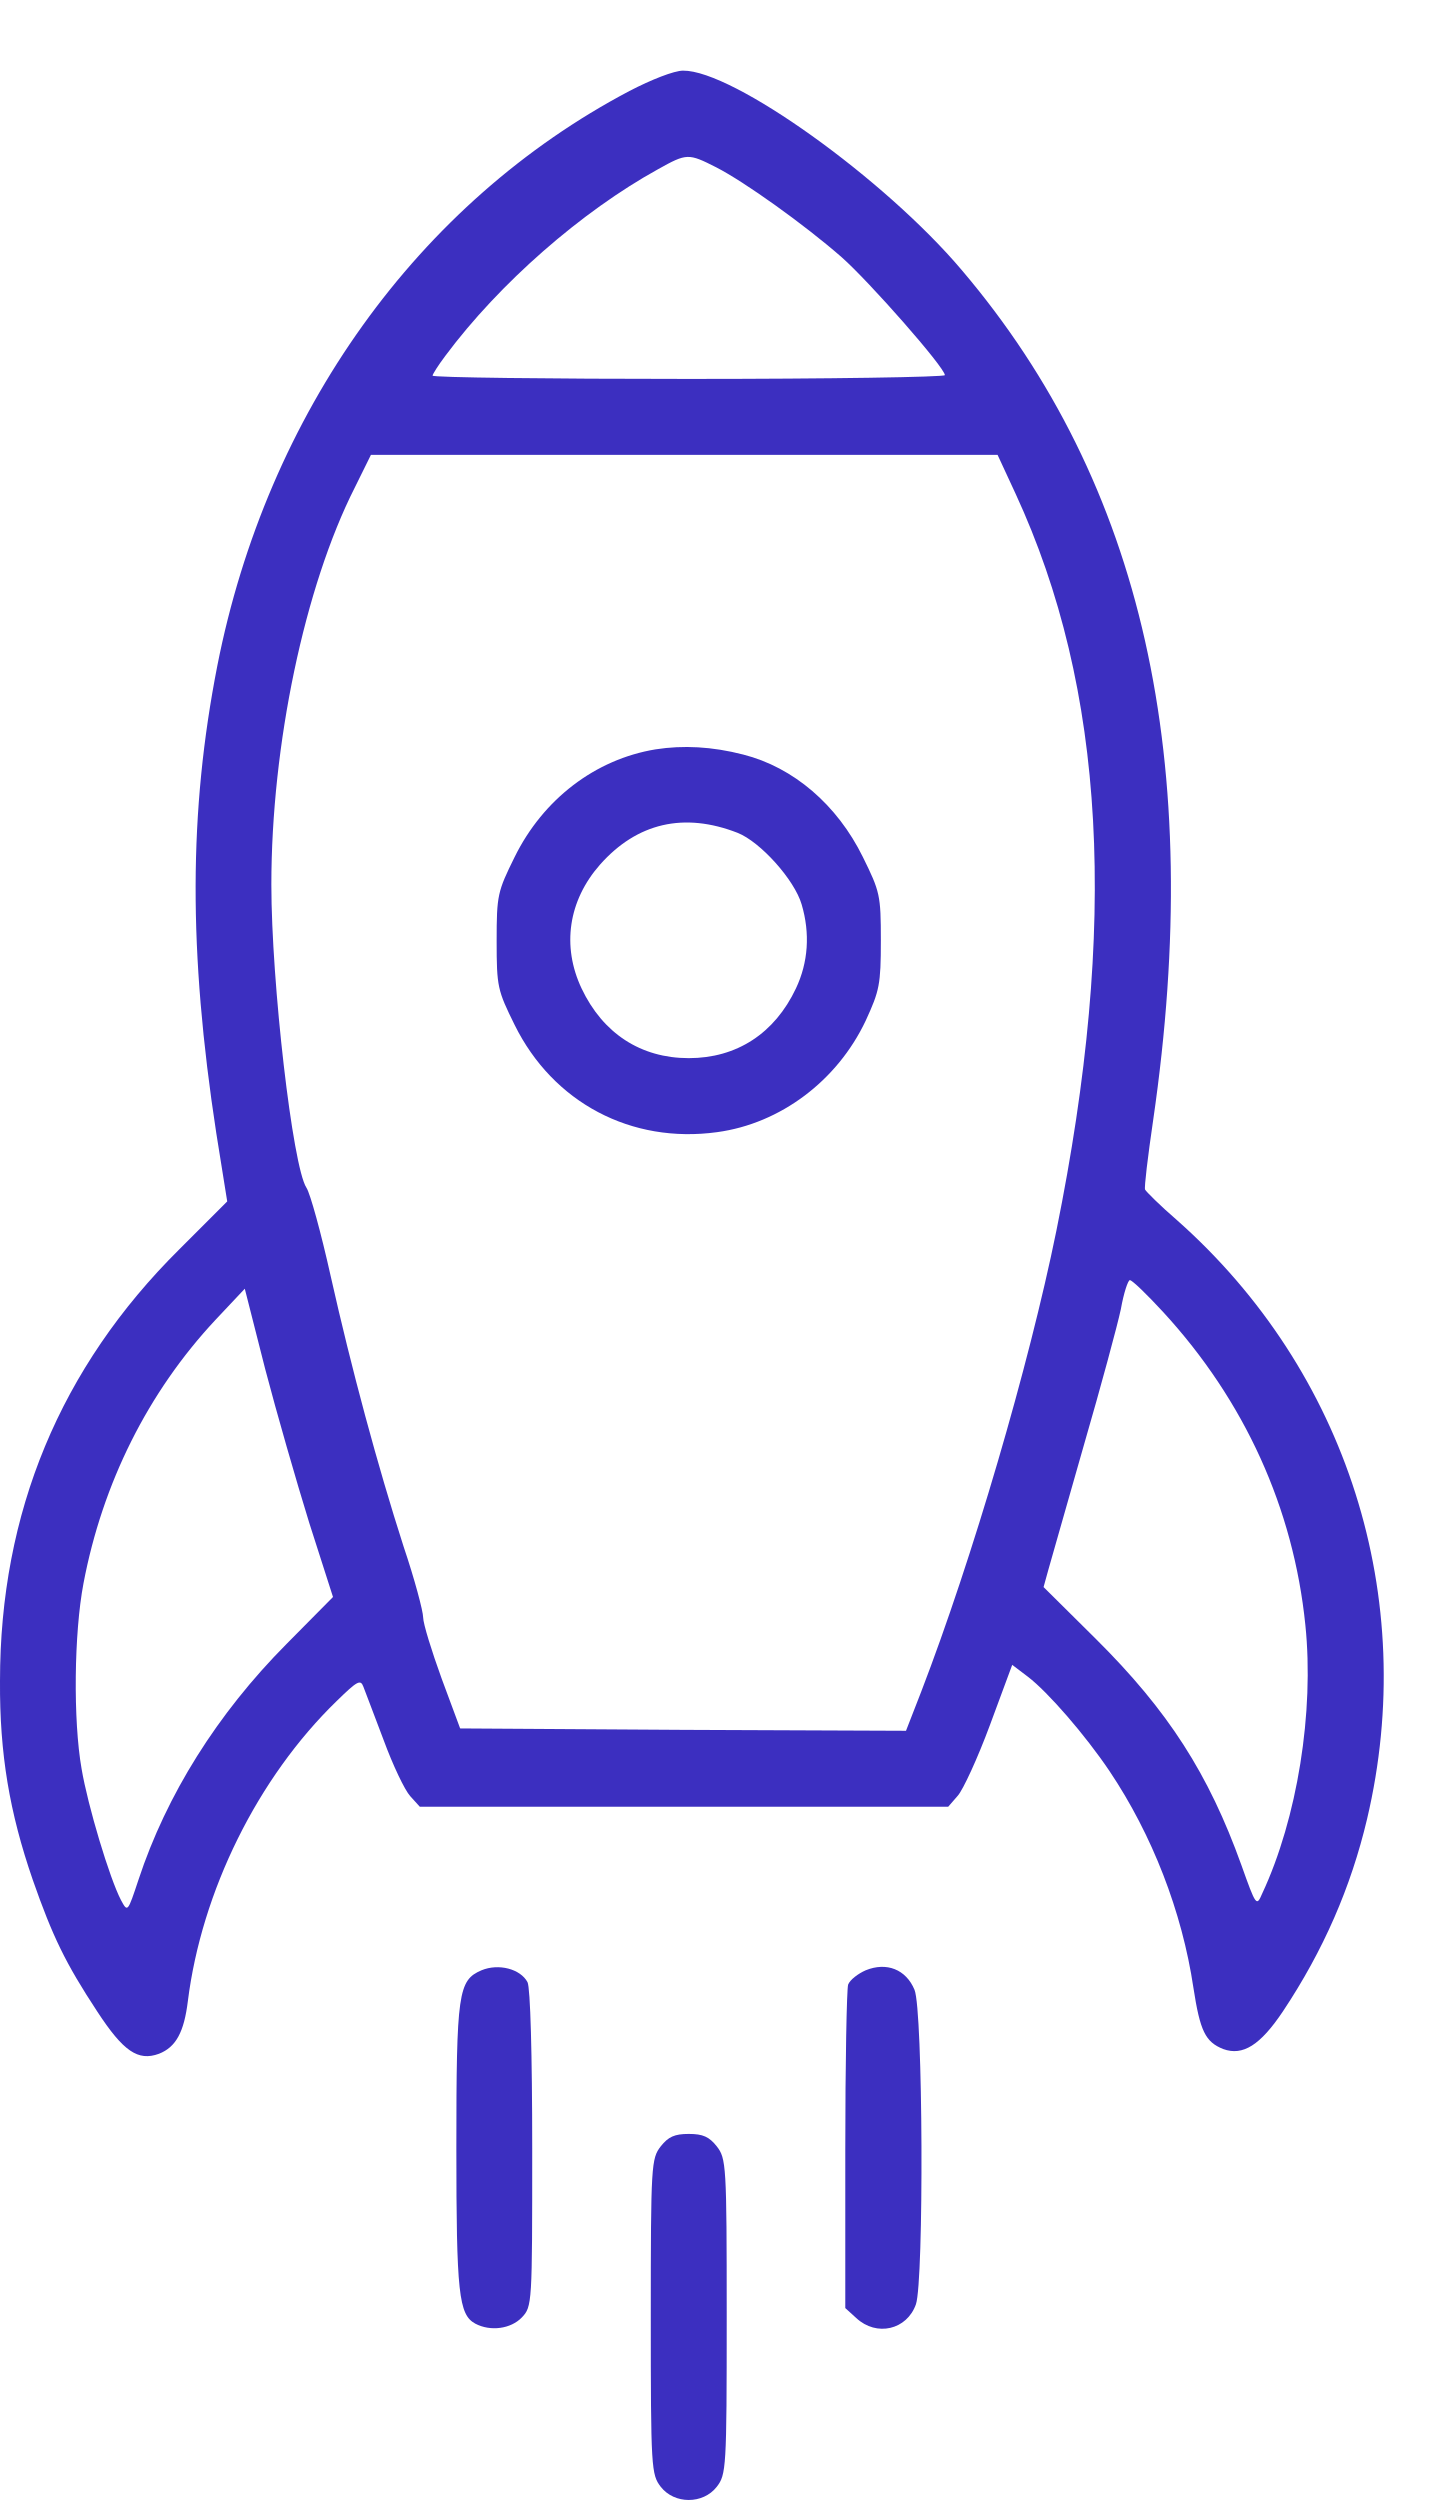
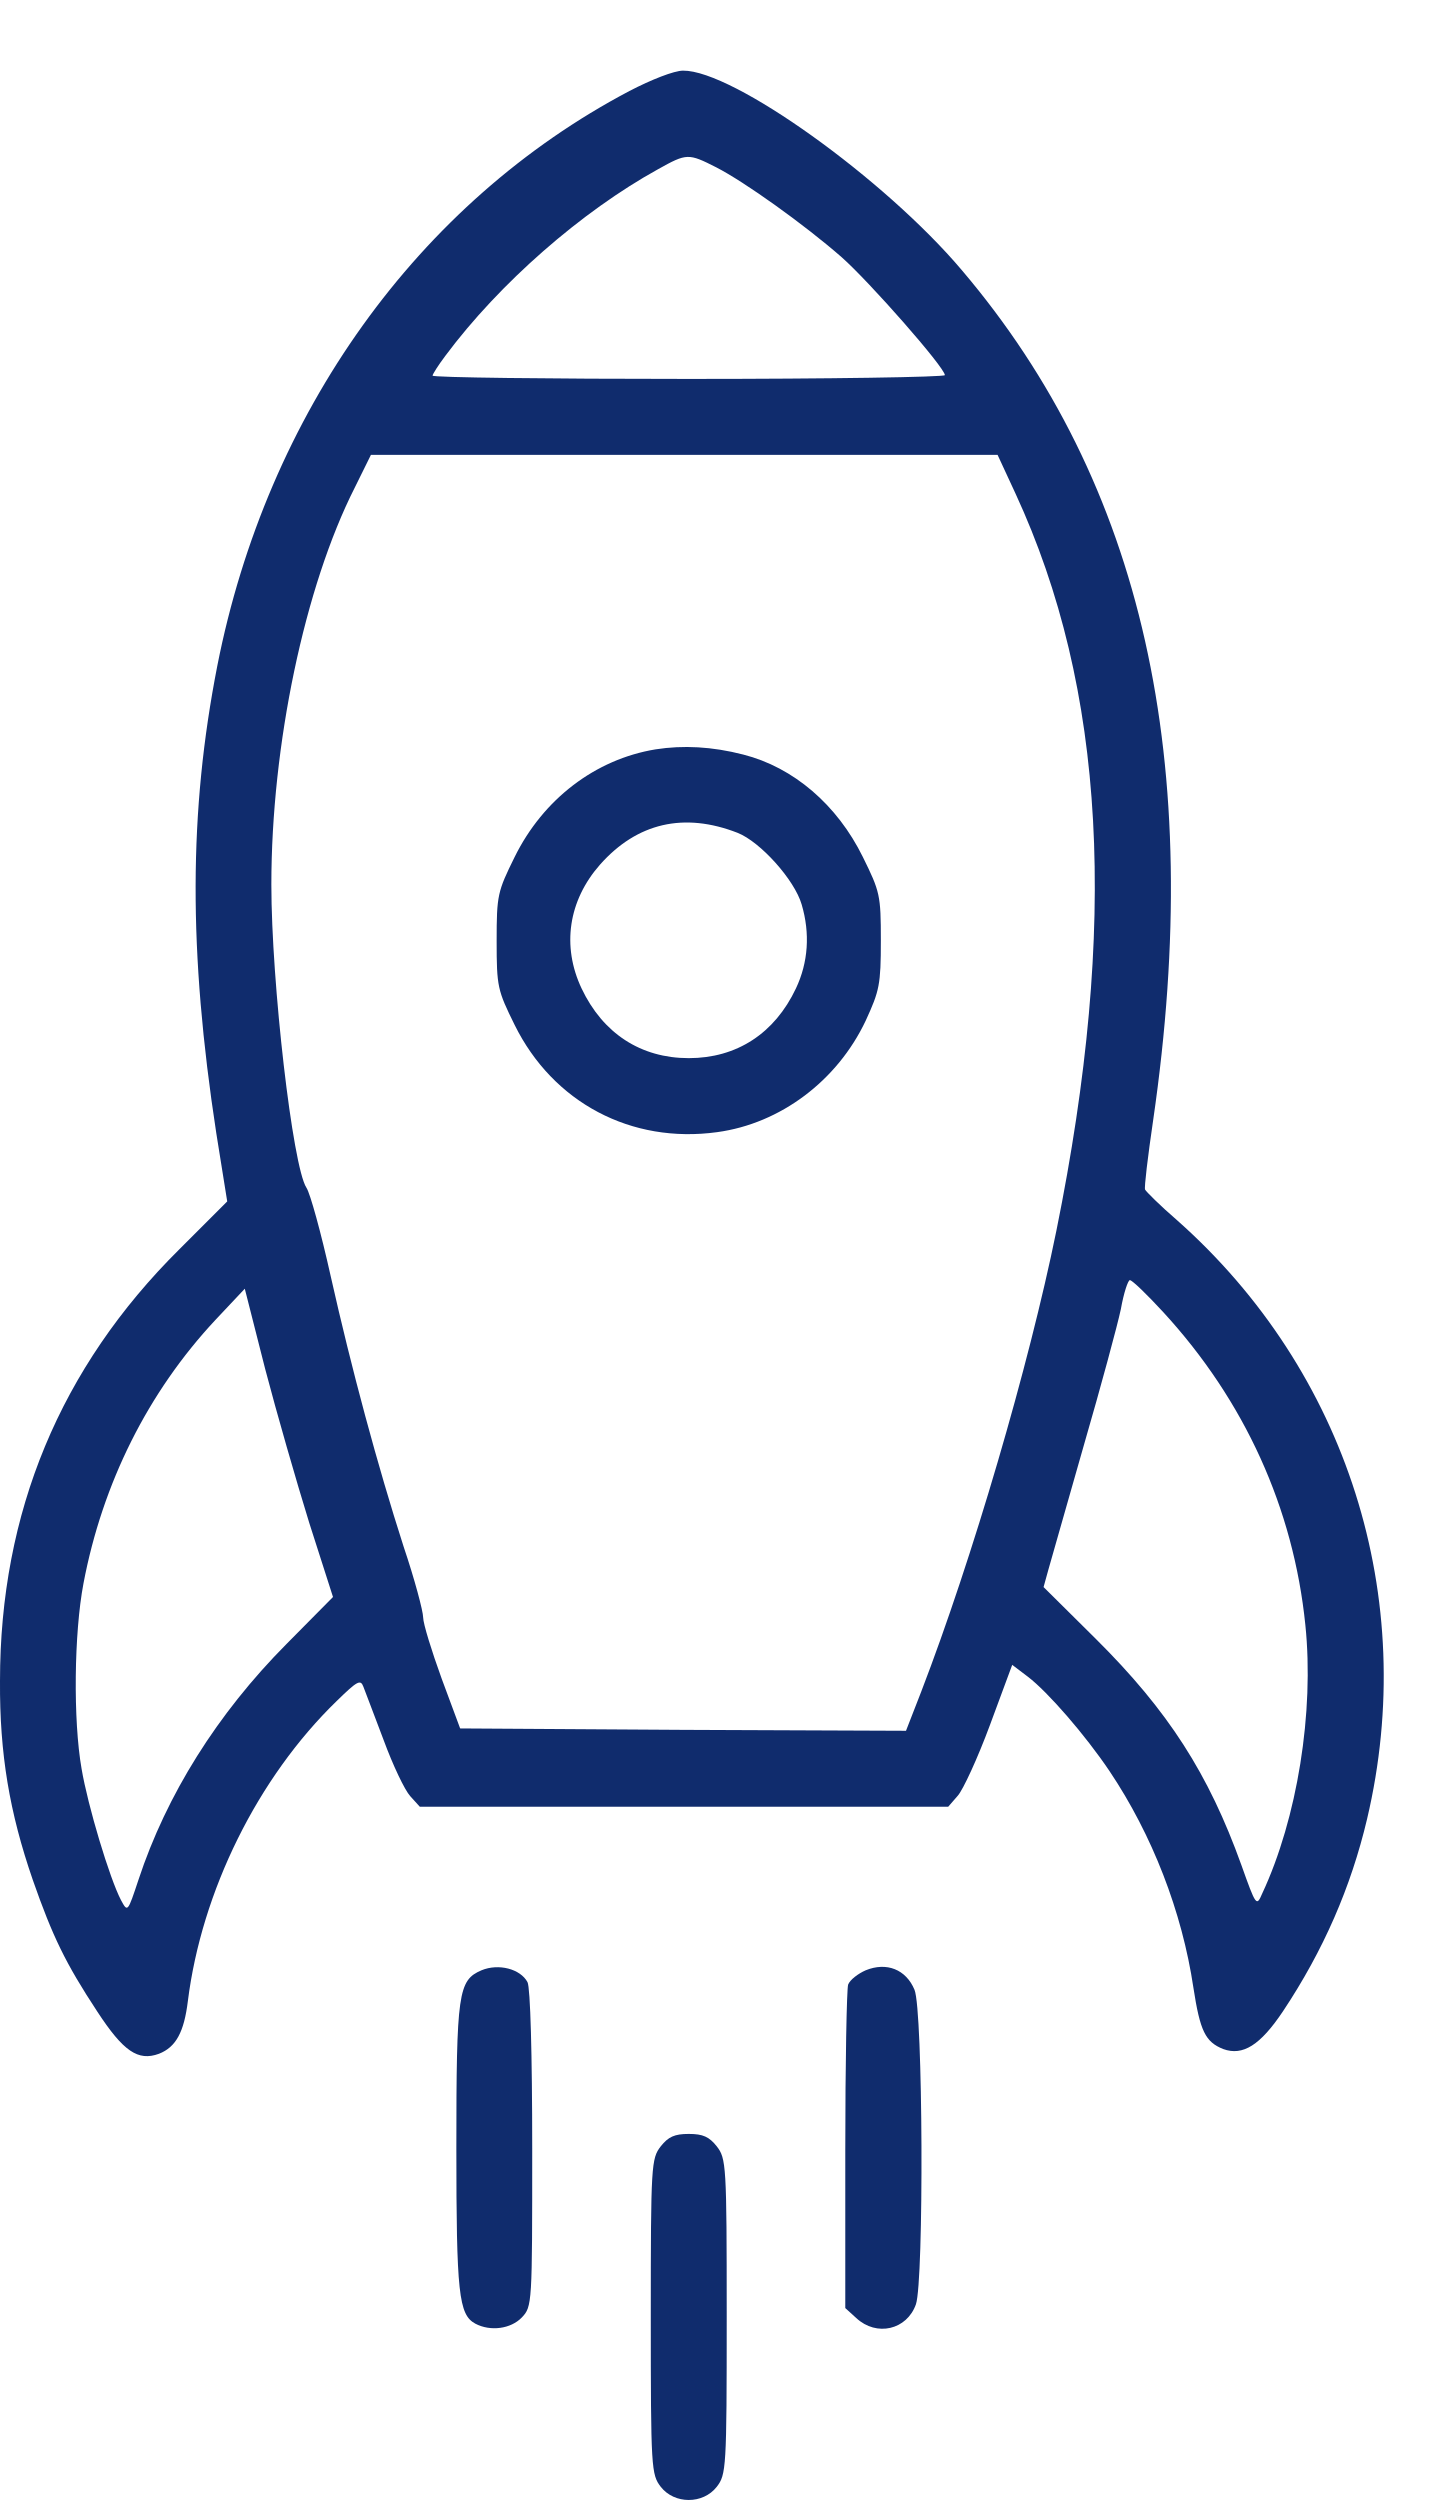
<svg xmlns="http://www.w3.org/2000/svg" width="20" height="35" viewBox="0 0 20 35" fill="none">
-   <path d="M8.812 1.274C5.851 2.835 3.739 5.783 3.042 9.323C2.643 11.361 2.637 13.314 3.028 15.864L3.181 16.82L2.51 17.491C0.844 19.144 0 21.176 0 23.534C-0.006 24.556 0.133 25.373 0.458 26.316C0.737 27.113 0.917 27.485 1.362 28.162C1.727 28.72 1.933 28.86 2.225 28.753C2.464 28.66 2.577 28.448 2.63 28.016C2.822 26.482 3.606 24.888 4.715 23.813C5.001 23.534 5.047 23.507 5.087 23.613C5.114 23.68 5.24 24.018 5.372 24.364C5.499 24.709 5.665 25.061 5.744 25.147L5.877 25.294H9.576H13.275L13.408 25.141C13.481 25.061 13.687 24.616 13.859 24.151L14.171 23.308L14.39 23.474C14.669 23.686 15.194 24.291 15.533 24.795C16.13 25.685 16.549 26.761 16.708 27.83C16.801 28.434 16.874 28.587 17.126 28.687C17.399 28.786 17.644 28.634 17.963 28.156C18.528 27.306 18.913 26.422 19.139 25.466C19.869 22.372 18.86 19.197 16.482 17.086C16.243 16.88 16.044 16.681 16.031 16.654C16.017 16.628 16.07 16.189 16.144 15.684C16.874 10.664 16.004 6.773 13.467 3.784C12.385 2.503 10.26 0.982 9.563 0.989C9.437 0.989 9.118 1.115 8.812 1.274ZM10.028 2.343C10.419 2.543 11.256 3.14 11.781 3.599C12.172 3.944 13.228 5.146 13.228 5.252C13.228 5.279 11.615 5.305 9.642 5.305C7.67 5.305 6.056 5.285 6.056 5.259C6.056 5.239 6.136 5.113 6.236 4.98C6.993 3.964 8.142 2.961 9.211 2.37C9.616 2.144 9.636 2.144 10.028 2.343ZM14.218 6.912C15.479 9.642 15.659 12.942 14.789 17.232C14.404 19.124 13.614 21.82 12.896 23.686L12.684 24.231L9.563 24.218L6.442 24.198L6.183 23.5C6.043 23.115 5.924 22.73 5.924 22.644C5.924 22.558 5.804 22.106 5.651 21.654C5.286 20.519 4.921 19.164 4.629 17.863C4.496 17.265 4.343 16.707 4.29 16.628C4.097 16.335 3.799 13.752 3.799 12.384C3.799 10.432 4.264 8.214 4.967 6.826L5.193 6.368H9.583H13.966L14.218 6.912ZM16.283 18.367C17.425 19.609 18.109 21.116 18.275 22.75C18.401 23.965 18.162 25.459 17.671 26.509C17.591 26.695 17.585 26.688 17.379 26.11C16.921 24.835 16.356 23.952 15.34 22.943L14.61 22.219L14.676 21.98C14.716 21.847 14.935 21.063 15.174 20.233C15.413 19.41 15.646 18.547 15.692 18.328C15.732 18.102 15.792 17.922 15.818 17.922C15.851 17.922 16.057 18.122 16.283 18.367ZM4.33 21.322L4.662 22.358L4.011 23.016C3.042 23.992 2.331 25.128 1.939 26.316C1.787 26.774 1.787 26.774 1.694 26.602C1.534 26.296 1.229 25.28 1.142 24.762C1.023 24.085 1.036 22.863 1.169 22.166C1.435 20.765 2.072 19.49 3.015 18.48L3.427 18.042L3.712 19.164C3.872 19.775 4.151 20.745 4.33 21.322Z" fill="#3C2FC0" />
-   <path d="M9.178 10.491C8.334 10.63 7.604 11.188 7.205 11.998C6.966 12.483 6.953 12.53 6.953 13.174C6.953 13.818 6.966 13.864 7.205 14.349C7.743 15.438 8.839 16.016 10.041 15.85C10.924 15.73 11.721 15.133 12.12 14.289C12.312 13.871 12.332 13.785 12.332 13.167C12.332 12.53 12.319 12.483 12.08 11.998C11.721 11.268 11.11 10.743 10.406 10.564C9.968 10.451 9.563 10.431 9.178 10.491ZM10.327 11.66C10.645 11.786 11.123 12.317 11.223 12.662C11.343 13.067 11.316 13.473 11.143 13.838C10.845 14.469 10.313 14.814 9.643 14.814C8.972 14.814 8.441 14.469 8.142 13.838C7.863 13.247 7.956 12.609 8.401 12.104C8.919 11.52 9.576 11.367 10.327 11.66Z" fill="#3C2FC0" />
-   <path d="M6.741 27.584C6.415 27.724 6.389 27.896 6.389 30.074C6.389 32.106 6.422 32.405 6.654 32.531C6.867 32.644 7.152 32.604 7.305 32.445C7.451 32.292 7.451 32.259 7.451 30.081C7.451 28.766 7.425 27.823 7.385 27.75C7.285 27.564 6.98 27.485 6.741 27.584Z" fill="#3C2FC0" />
-   <path d="M12.12 27.584C12.013 27.631 11.9 27.717 11.874 27.784C11.854 27.843 11.834 28.886 11.834 30.101V32.313L11.987 32.452C12.272 32.718 12.697 32.618 12.823 32.26C12.936 31.927 12.923 28.142 12.803 27.857C12.684 27.571 12.412 27.465 12.12 27.584Z" fill="#3C2FC0" />
-   <path d="M9.251 30.048C9.118 30.22 9.111 30.3 9.111 32.432C9.111 34.563 9.118 34.643 9.251 34.816C9.443 35.061 9.842 35.061 10.034 34.816C10.167 34.643 10.174 34.563 10.174 32.432C10.174 30.3 10.167 30.22 10.034 30.048C9.928 29.915 9.842 29.875 9.643 29.875C9.443 29.875 9.357 29.915 9.251 30.048Z" fill="#3C2FC0" />
+   <path d="M8.812 1.274C5.851 2.835 3.739 5.783 3.042 9.323C2.643 11.361 2.637 13.314 3.028 15.864L3.181 16.82L2.51 17.491C0.844 19.144 0 21.176 0 23.534C-0.006 24.556 0.133 25.373 0.458 26.316C0.737 27.113 0.917 27.485 1.362 28.162C1.727 28.72 1.933 28.86 2.225 28.753C2.464 28.66 2.577 28.448 2.63 28.016C2.822 26.482 3.606 24.888 4.715 23.813C5.001 23.534 5.047 23.507 5.087 23.613C5.114 23.68 5.24 24.018 5.372 24.364C5.499 24.709 5.665 25.061 5.744 25.147L5.877 25.294H9.576H13.275L13.408 25.141C13.481 25.061 13.687 24.616 13.859 24.151L14.171 23.308L14.39 23.474C14.669 23.686 15.194 24.291 15.533 24.795C16.13 25.685 16.549 26.761 16.708 27.83C16.801 28.434 16.874 28.587 17.126 28.687C17.399 28.786 17.644 28.634 17.963 28.156C18.528 27.306 18.913 26.422 19.139 25.466C19.869 22.372 18.86 19.197 16.482 17.086C16.243 16.88 16.044 16.681 16.031 16.654C16.017 16.628 16.07 16.189 16.144 15.684C16.874 10.664 16.004 6.773 13.467 3.784C12.385 2.503 10.26 0.982 9.563 0.989C9.437 0.989 9.118 1.115 8.812 1.274ZM10.028 2.343C10.419 2.543 11.256 3.14 11.781 3.599C12.172 3.944 13.228 5.146 13.228 5.252C13.228 5.279 11.615 5.305 9.642 5.305C7.67 5.305 6.056 5.285 6.056 5.259C6.056 5.239 6.136 5.113 6.236 4.98C6.993 3.964 8.142 2.961 9.211 2.37C9.616 2.144 9.636 2.144 10.028 2.343ZM14.218 6.912C15.479 9.642 15.659 12.942 14.789 17.232C14.404 19.124 13.614 21.82 12.896 23.686L12.684 24.231L9.563 24.218L6.442 24.198L6.183 23.5C6.043 23.115 5.924 22.73 5.924 22.644C5.924 22.558 5.804 22.106 5.651 21.654C5.286 20.519 4.921 19.164 4.629 17.863C4.496 17.265 4.343 16.707 4.29 16.628C4.097 16.335 3.799 13.752 3.799 12.384C3.799 10.432 4.264 8.214 4.967 6.826L5.193 6.368H9.583H13.966L14.218 6.912ZM16.283 18.367C17.425 19.609 18.109 21.116 18.275 22.75C18.401 23.965 18.162 25.459 17.671 26.509C17.591 26.695 17.585 26.688 17.379 26.11C16.921 24.835 16.356 23.952 15.34 22.943L14.61 22.219L14.676 21.98C14.716 21.847 14.935 21.063 15.174 20.233C15.413 19.41 15.646 18.547 15.692 18.328C15.732 18.102 15.792 17.922 15.818 17.922C15.851 17.922 16.057 18.122 16.283 18.367ZM4.33 21.322L4.662 22.358L4.011 23.016C3.042 23.992 2.331 25.128 1.939 26.316C1.787 26.774 1.787 26.774 1.694 26.602C1.534 26.296 1.229 25.28 1.142 24.762C1.023 24.085 1.036 22.863 1.169 22.166C1.435 20.765 2.072 19.49 3.015 18.48L3.427 18.042L3.712 19.164C3.872 19.775 4.151 20.745 4.33 21.322Z" fill="#102c6d" />
+   <path d="M9.178 10.491C8.334 10.63 7.604 11.188 7.205 11.998C6.966 12.483 6.953 12.53 6.953 13.174C6.953 13.818 6.966 13.864 7.205 14.349C7.743 15.438 8.839 16.016 10.041 15.85C10.924 15.73 11.721 15.133 12.12 14.289C12.312 13.871 12.332 13.785 12.332 13.167C12.332 12.53 12.319 12.483 12.08 11.998C11.721 11.268 11.11 10.743 10.406 10.564C9.968 10.451 9.563 10.431 9.178 10.491ZM10.327 11.66C10.645 11.786 11.123 12.317 11.223 12.662C11.343 13.067 11.316 13.473 11.143 13.838C10.845 14.469 10.313 14.814 9.643 14.814C8.972 14.814 8.441 14.469 8.142 13.838C7.863 13.247 7.956 12.609 8.401 12.104C8.919 11.52 9.576 11.367 10.327 11.66Z" fill="#102c6d" />
+   <path d="M6.741 27.584C6.415 27.724 6.389 27.896 6.389 30.074C6.389 32.106 6.422 32.405 6.654 32.531C6.867 32.644 7.152 32.604 7.305 32.445C7.451 32.292 7.451 32.259 7.451 30.081C7.451 28.766 7.425 27.823 7.385 27.75C7.285 27.564 6.98 27.485 6.741 27.584Z" fill="#102c6d" />
+   <path d="M12.12 27.584C12.013 27.631 11.9 27.717 11.874 27.784C11.854 27.843 11.834 28.886 11.834 30.101V32.313L11.987 32.452C12.272 32.718 12.697 32.618 12.823 32.26C12.936 31.927 12.923 28.142 12.803 27.857C12.684 27.571 12.412 27.465 12.12 27.584Z" fill="#102c6d" />
+   <path d="M9.251 30.048C9.118 30.22 9.111 30.3 9.111 32.432C9.111 34.563 9.118 34.643 9.251 34.816C9.443 35.061 9.842 35.061 10.034 34.816C10.167 34.643 10.174 34.563 10.174 32.432C10.174 30.3 10.167 30.22 10.034 30.048C9.928 29.915 9.842 29.875 9.643 29.875C9.443 29.875 9.357 29.915 9.251 30.048Z" fill="#102c6d" />
</svg>
